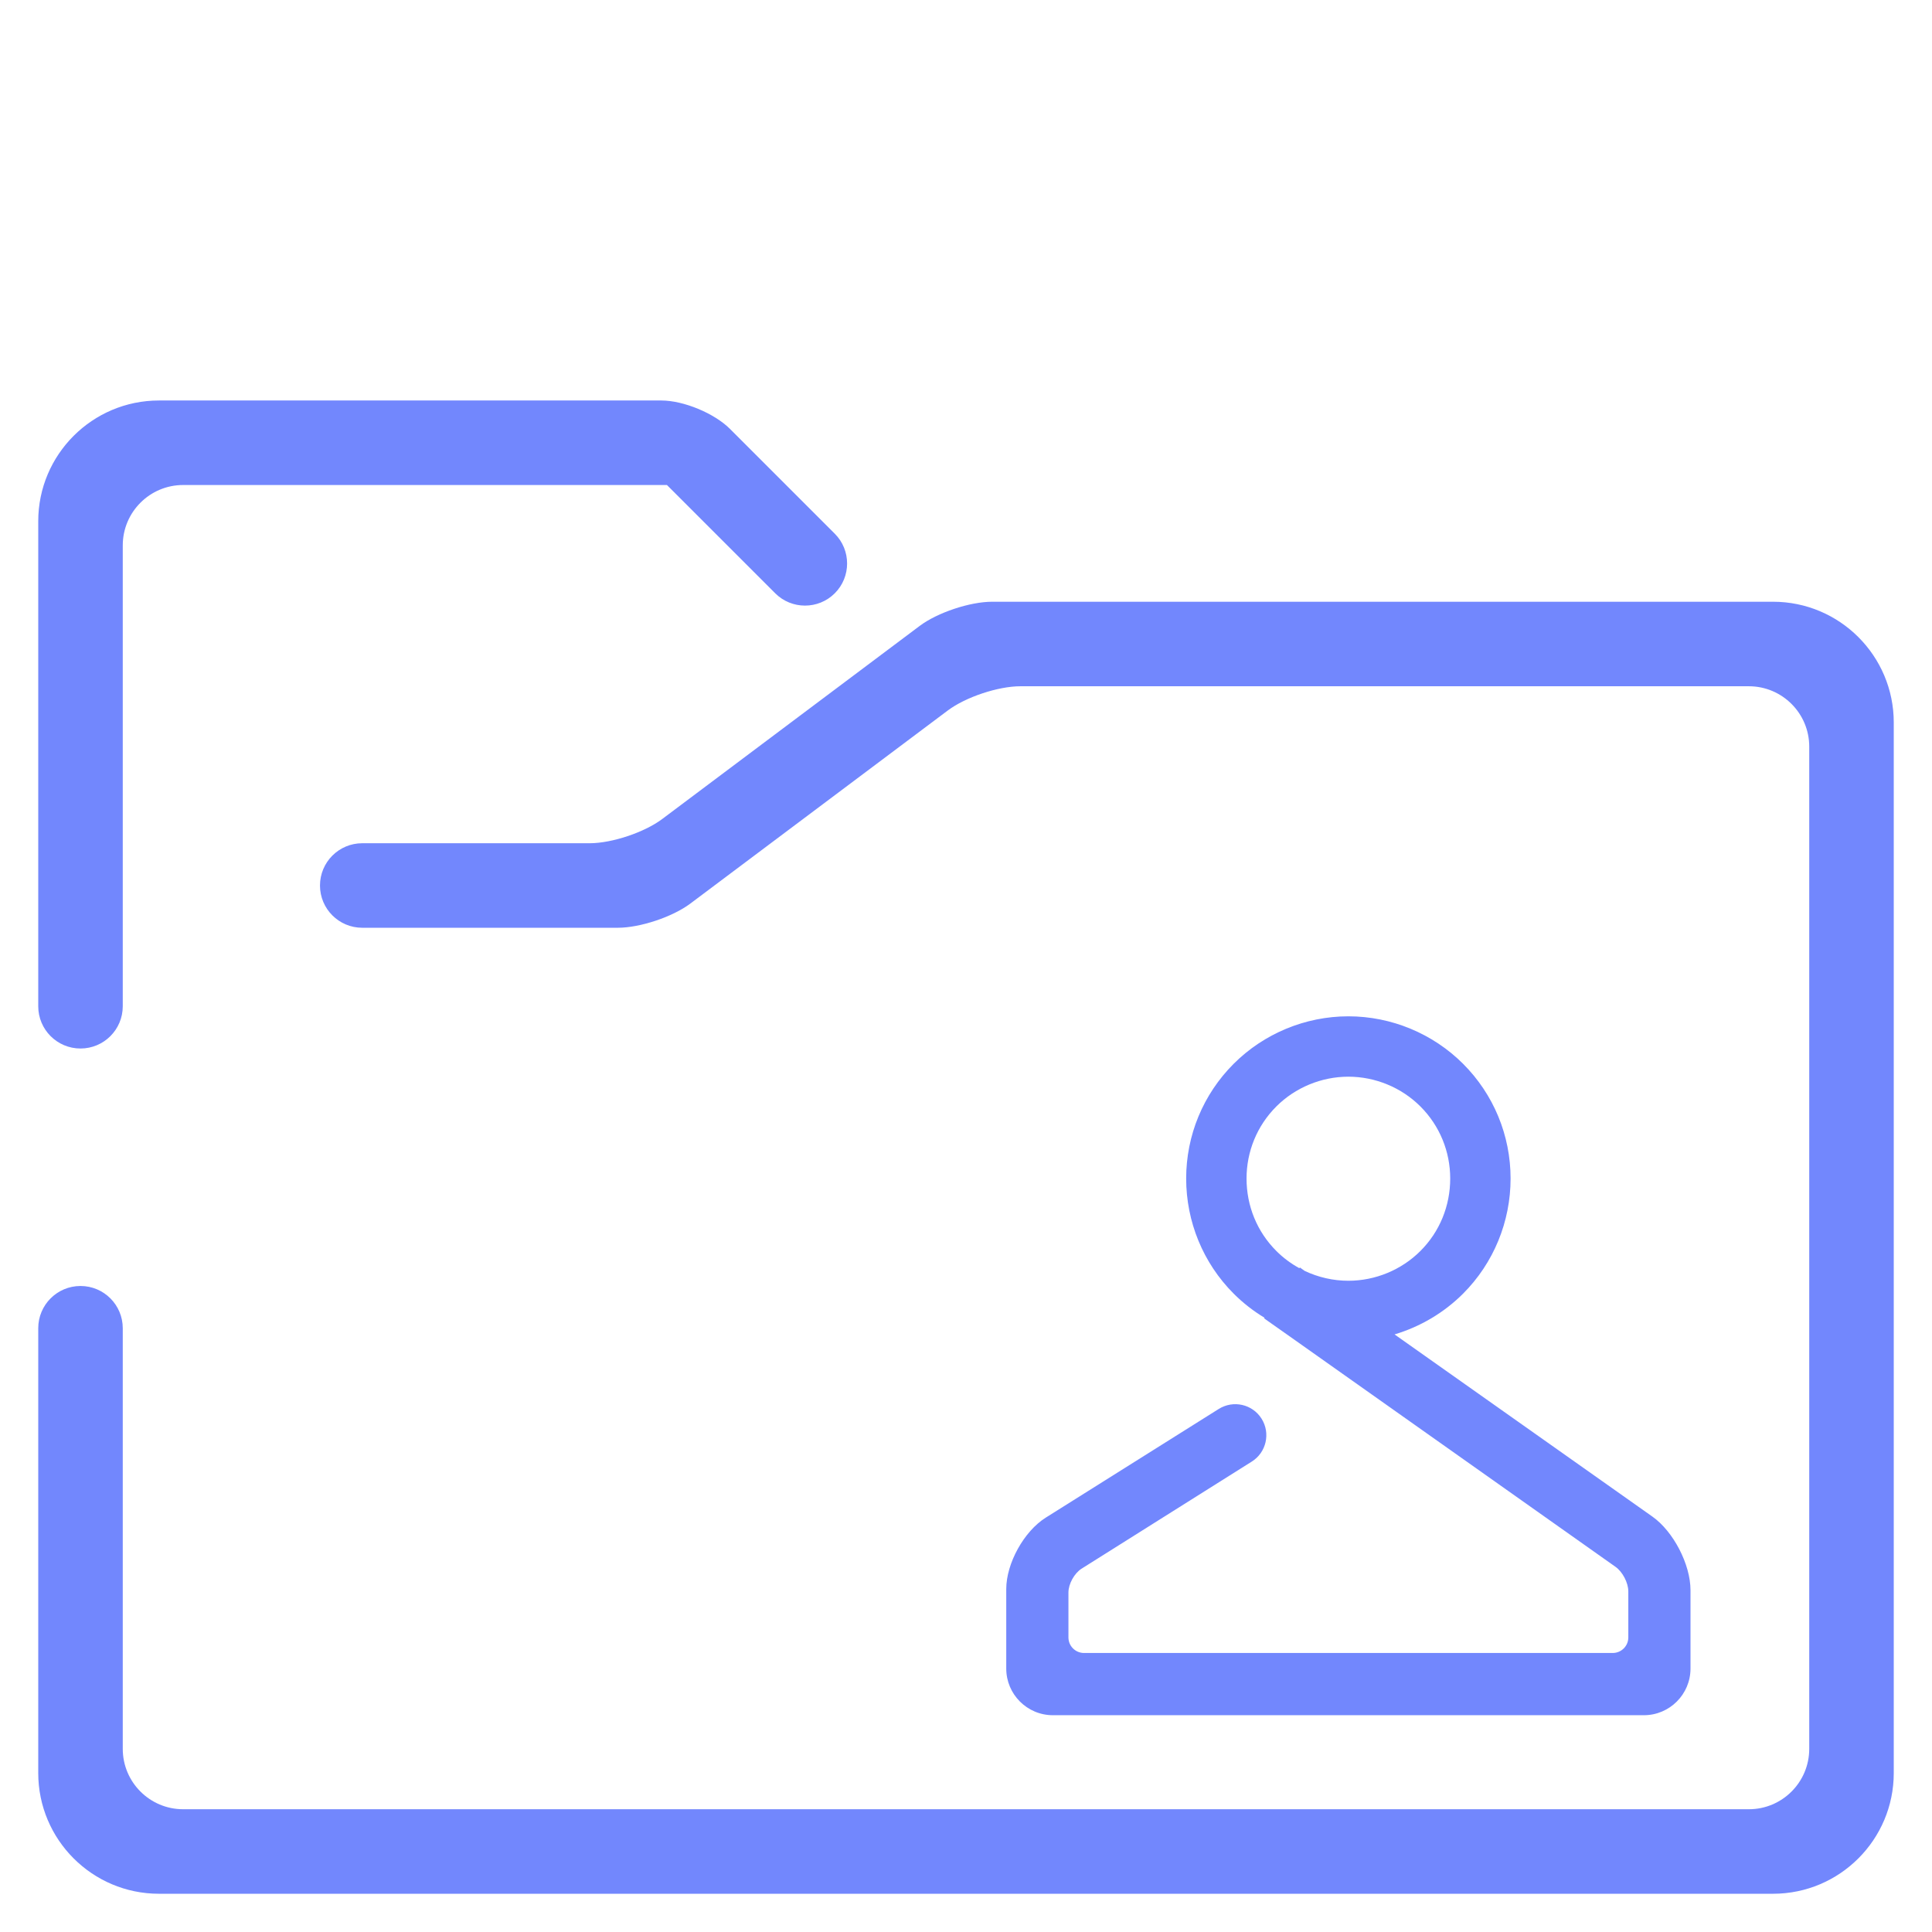
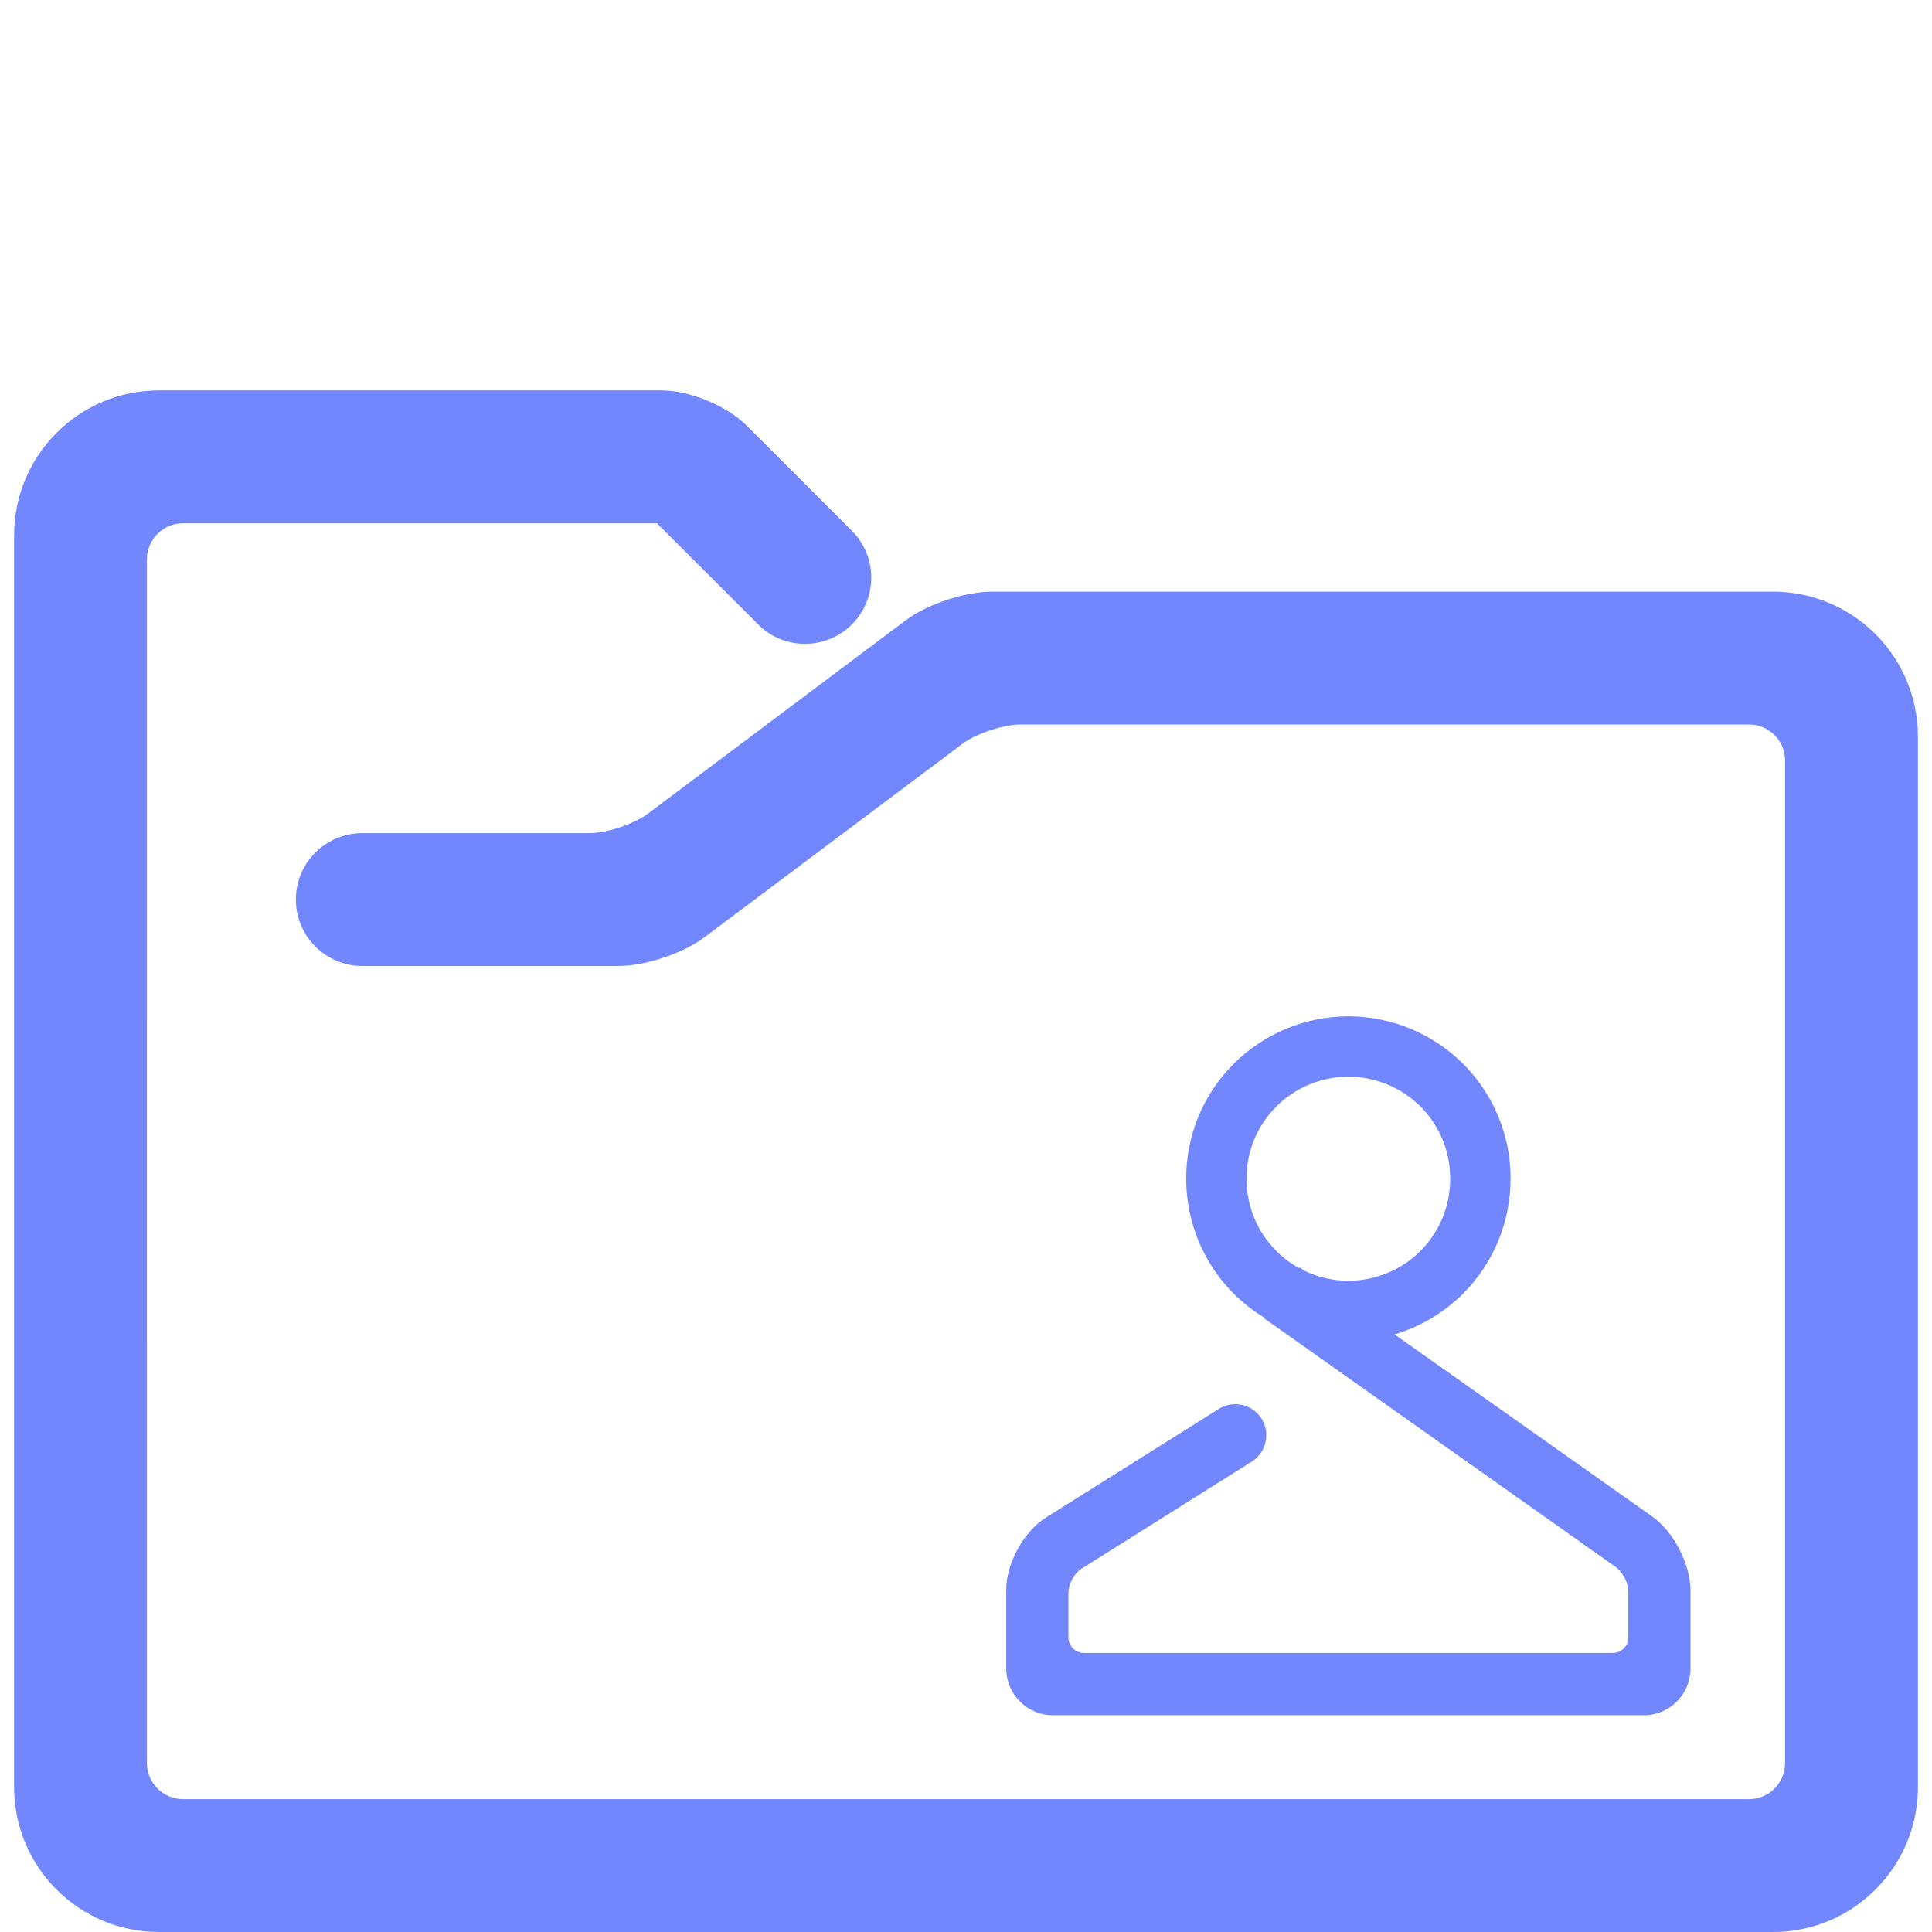
- <svg xmlns="http://www.w3.org/2000/svg" style="isolation:isolate" viewBox="0 0 48 48" width="48pt" height="48pt" version="1.1" id="svg2">
-   <defs id="defs2" />
+ <svg xmlns="http://www.w3.org/2000/svg" style="isolation:isolate" viewBox="0 0 48 48" width="48pt" height="48pt" version="1.1" id="svg2" xml:space="preserve">
+   <defs id="defs2">
+     <linearGradient id="linearGradient4" x1="0" y1="0.5" x2="1" y2="0.5" gradientTransform="matrix(46.1,0,0,37.1,0.95,9.95)" gradientUnits="userSpaceOnUse">
+       <stop offset="0" stop-opacity="1" style="stop-color:#7287fd;stop-opacity:1;" id="stop3" />
+       <stop offset="98.261%" stop-opacity="1" style="stop-color:#7287fd" id="stop4" />
+     </linearGradient>
+   </defs>
  <linearGradient id="_lgradient_7" x1="0.031" y1="0.109" x2="0.958" y2="0.975" gradientTransform="matrix(46.1,0,0,37.1,0.95,9.95)" gradientUnits="userSpaceOnUse">
    <stop offset="0" stop-opacity="1" style="stop-color:#7287fd;stop-opacity:1;" id="stop1" />
    <stop offset="97.5%" stop-opacity="1" style="stop-color:#7287fd" id="stop2" />
  </linearGradient>
-   <path d=" M 31.416 32.739 L 31.406 32.754 L 32.036 33.198 L 32.036 33.198 L 40.139 38.929 C 40.313 39.052 40.455 39.325 40.455 39.538 L 40.455 40.682 C 40.455 40.895 40.281 41.068 40.068 41.068 L 26.932 41.068 C 26.719 41.068 26.545 40.895 26.545 40.682 L 26.545 39.565 C 26.545 39.352 26.692 39.087 26.872 38.973 L 31.101 36.312 L 31.101 36.312 C 31.461 36.086 31.57 35.609 31.344 35.248 L 31.344 35.248 C 31.118 34.886 30.64 34.778 30.278 35.006 L 30.278 35.006 L 25.982 37.705 C 25.44 38.045 25 38.841 25 39.48 L 25 41.455 C 25 42.094 25.519 42.614 26.159 42.614 L 40.841 42.614 C 41.481 42.614 42 42.094 42 41.455 L 42 39.507 C 42 38.868 41.576 38.048 41.053 37.679 L 34.647 33.153 C 35.286 32.962 35.874 32.616 36.35 32.14 C 37.11 31.38 37.53 30.35 37.53 29.28 C 37.53 28.21 37.11 27.19 36.35 26.43 C 35.6 25.68 34.57 25.25 33.5 25.25 C 32.43 25.25 31.4 25.68 30.65 26.43 C 29.89 27.19 29.47 28.21 29.47 29.28 L 29.47 29.28 C 29.47 30.35 29.89 31.38 30.65 32.14 C 30.881 32.371 31.139 32.572 31.416 32.739 Z  M 32.282 31.508 L 32.295 31.49 L 32.414 31.575 C 32.751 31.734 33.122 31.82 33.5 31.82 C 34.17 31.82 34.82 31.55 35.29 31.08 C 35.77 30.6 36.03 29.96 36.03 29.28 C 36.03 28.61 35.77 27.97 35.29 27.49 C 34.82 27.02 34.17 26.75 33.5 26.75 C 32.83 26.75 32.18 27.02 31.71 27.49 C 31.23 27.97 30.97 28.61 30.97 29.28 L 30.97 29.28 C 30.97 29.96 31.23 30.6 31.71 31.08 C 31.88 31.25 32.073 31.393 32.282 31.508 Z  M 9 23.05 L 9 23.05 C 8.42 23.05 7.95 22.58 7.95 22 L 7.95 22 C 7.95 21.42 8.42 20.95 9 20.95 L 9 20.95 L 14.65 20.95 C 15.202 20.95 16.008 20.681 16.45 20.35 L 22.85 15.55 C 23.292 15.219 24.098 14.95 24.65 14.95 L 44.05 14.95 C 45.706 14.95 47.05 16.294 47.05 17.95 L 47.05 44.05 C 47.05 45.706 45.706 47.05 44.05 47.05 L 3.95 47.05 C 2.294 47.05 0.95 45.706 0.95 44.05 L 0.95 33 L 0.95 33 C 0.95 32.42 1.42 31.95 2 31.95 L 2 31.95 C 2.58 31.95 3.05 32.42 3.05 33 L 3.05 33 L 3.05 43.45 C 3.05 44.278 3.722 44.95 4.55 44.95 L 43.45 44.95 C 44.278 44.95 44.95 44.278 44.95 43.45 L 44.95 18.55 C 44.95 17.722 44.278 17.05 43.45 17.05 L 25.35 17.05 C 24.798 17.05 23.992 17.319 23.55 17.65 L 17.15 22.45 C 16.708 22.781 15.902 23.05 15.35 23.05 L 9 23.05 L 9 23.05 L 9 23.05 Z  M 3.05 25 L 3.05 25 C 3.05 25.58 2.58 26.05 2 26.05 L 2 26.05 C 1.42 26.05 0.95 25.58 0.95 25 L 0.95 25 L 0.95 12.95 C 0.95 11.294 2.294 9.95 3.95 9.95 L 16.43 9.95 C 16.982 9.95 17.747 10.267 18.137 10.657 L 20.74 13.26 L 20.74 13.26 C 21.148 13.668 21.148 14.332 20.74 14.74 L 20.74 14.74 C 20.332 15.148 19.668 15.148 19.26 14.74 L 19.26 14.74 L 16.57 12.05 L 4.55 12.05 C 3.722 12.05 3.05 12.722 3.05 13.55 L 3.05 25 L 3.05 25 L 3.05 25 Z " fill-rule="evenodd" fill="url(#_lgradient_7)" id="path2" />
+   <path d="m 31.416,32.739 -0.01,0.015 0.63,0.444 v 0 l 8.103,5.731 c 0.174,0.123 0.316,0.396 0.316,0.609 v 1.144 c 0,0.213 -0.174,0.386 -0.387,0.386 H 26.932 c -0.213,0 -0.387,-0.173 -0.387,-0.386 v -1.117 c 0,-0.213 0.147,-0.478 0.327,-0.592 l 4.229,-2.661 v 0 c 0.36,-0.226 0.469,-0.703 0.243,-1.064 v 0 c -0.226,-0.362 -0.704,-0.47 -1.066,-0.242 v 0 l -4.296,2.699 C 25.44,38.045 25,38.841 25,39.48 v 1.975 c 0,0.639 0.519,1.159 1.159,1.159 h 14.682 c 0.64,0 1.159,-0.52 1.159,-1.159 v -1.948 c 0,-0.639 -0.424,-1.459 -0.947,-1.828 l -6.406,-4.526 c 0.639,-0.191 1.227,-0.537 1.703,-1.013 0.76,-0.76 1.18,-1.79 1.18,-2.86 0,-1.07 -0.42,-2.09 -1.18,-2.85 -0.75,-0.75 -1.78,-1.18 -2.85,-1.18 -1.07,0 -2.1,0.43 -2.85,1.18 -0.76,0.76 -1.18,1.78 -1.18,2.85 v 0 c 0,1.07 0.42,2.1 1.18,2.86 0.231,0.231 0.489,0.432 0.766,0.599 z m 0.866,-1.231 0.013,-0.018 0.119,0.085 c 0.337,0.159 0.708,0.245 1.086,0.245 0.67,0 1.32,-0.27 1.79,-0.74 0.48,-0.48 0.74,-1.12 0.74,-1.8 0,-0.67 -0.26,-1.31 -0.74,-1.79 -0.47,-0.47 -1.12,-0.74 -1.79,-0.74 -0.67,0 -1.32,0.27 -1.79,0.74 -0.48,0.48 -0.74,1.12 -0.74,1.79 v 0 c 0,0.68 0.26,1.32 0.74,1.8 0.17,0.17 0.363,0.313 0.572,0.428 z" fill-rule="evenodd" fill="url(#_lgradient_7)" id="path2" />
+   <g style="display:inline;isolation:isolate;fill:#7287fd;fill-opacity:1" id="g1" transform="translate(6.9638889e-5)">
+     <path id="path5" style="fill:#7287fd;fill-opacity:1" d="m 3.951,9.7 c -0.498,0 -0.973,0.101 -1.402,0.283 C 2.115,10.166 1.728,10.432 1.405,10.755 1.077,11.083 0.814,11.471 0.633,11.899 0.449,12.334 0.35,12.809 0.35,13.301 v 9.652 c 0,0.011 -3.1261e-4,0.022 0,0.034 v 2.364 8 1.652 c 0,0.013 -3.0273e-4,0.025 0,0.038 v 9.359 c 0,0.494 0.099,0.969 0.283,1.402 0.182,0.43 0.446,0.818 0.772,1.144 0.325,0.325 0.712,0.589 1.144,0.772 C 2.979,47.899 3.454,48 3.951,48 H 44.049 c 0.495,0 0.97,-0.1 1.402,-0.283 0.431,-0.182 0.818,-0.446 1.144,-0.772 0.325,-0.325 0.59,-0.713 0.772,-1.144 0.183,-0.431 0.283,-0.906 0.283,-1.402 V 18.3 c 0,-0.497 -0.1,-0.971 -0.283,-1.402 -0.183,-0.432 -0.447,-0.819 -0.772,-1.144 -0.326,-0.326 -0.714,-0.588 -1.144,-0.771 -0.433,-0.183 -0.907,-0.284 -1.402,-0.284 H 24.65 c -0.185,0 -0.377,0.023 -0.564,0.059 -0.189,0.036 -0.382,0.086 -0.567,0.148 -0.187,0.062 -0.372,0.137 -0.543,0.221 -0.172,0.084 -0.34,0.183 -0.486,0.293 l -6.4,4.8 c -0.074,0.055 -0.174,0.115 -0.294,0.174 -0.121,0.06 -0.256,0.114 -0.394,0.16 -0.141,0.047 -0.281,0.084 -0.412,0.108 -0.134,0.025 -0.249,0.037 -0.34,0.037 H 9 c -0.231,1e-6 -0.449,0.048 -0.643,0.13 -0.202,0.085 -0.378,0.207 -0.524,0.353 -0.152,0.152 -0.271,0.331 -0.353,0.524 -0.086,0.204 -0.129,0.422 -0.129,0.643 0,0.234 0.048,0.45 0.129,0.642 0.087,0.205 0.21,0.381 0.353,0.524 0.156,0.156 0.336,0.273 0.524,0.353 C 8.568,23.959 8.787,24 9,24 h 6.35 c 0.179,0 0.371,-0.02 0.564,-0.057 0.184,-0.035 0.376,-0.086 0.567,-0.149 0.182,-0.061 0.368,-0.135 0.543,-0.221 0.168,-0.082 0.335,-0.179 0.485,-0.292 l 6.401,-4.8 c 0.072,-0.054 0.17,-0.116 0.293,-0.176 0.119,-0.058 0.255,-0.113 0.396,-0.16 0.138,-0.046 0.277,-0.083 0.41,-0.108 C 25.141,18.012 25.258,18 25.351,18 h 18.1 c 0.125,0 0.243,0.025 0.35,0.07 0.107,0.045 0.203,0.111 0.286,0.193 0.082,0.082 0.148,0.18 0.193,0.287 0.045,0.107 0.07,0.223 0.07,0.349 V 43.8 c 0,0.125 -0.025,0.243 -0.07,0.35 -0.045,0.107 -0.111,0.204 -0.193,0.286 -0.082,0.082 -0.178,0.148 -0.286,0.193 -0.107,0.045 -0.225,0.07 -0.35,0.07 H 4.55 c -0.126,0 -0.244,-0.025 -0.35,-0.07 C 4.092,44.584 3.996,44.518 3.914,44.436 3.832,44.354 3.766,44.257 3.721,44.15 3.675,44.043 3.65,43.925 3.65,43.8 V 33.35 c 0,-0.013 -0.001,-0.027 -0.001,-0.04 v -7.922 c 3.048e-4,-0.013 0.001,-0.025 0.001,-0.038 v -11.451 c 0,-0.121 0.024,-0.24 0.07,-0.35 0.044,-0.105 0.109,-0.202 0.193,-0.286 0.08,-0.08 0.176,-0.147 0.286,-0.193 0.105,-0.044 0.223,-0.07 0.35,-0.07 H 16.321 l 1.169,1.169 1.346,1.345 c 0.156,0.156 0.34,0.279 0.545,0.362 0.194,0.079 0.403,0.12 0.618,0.12 0.206,0 0.417,-0.038 0.62,-0.12 0.196,-0.079 0.382,-0.199 0.545,-0.362 0.158,-0.158 0.28,-0.343 0.362,-0.545 0.079,-0.196 0.12,-0.407 0.12,-0.62 0,-0.208 -0.039,-0.418 -0.12,-0.618 -0.08,-0.197 -0.2,-0.384 -0.362,-0.545 l -2.603,-2.603 C 18.425,10.447 18.266,10.326 18.101,10.223 17.936,10.12 17.757,10.03 17.574,9.954 17.391,9.878 17.2,9.814 17.01,9.771 16.821,9.727 16.623,9.7 16.43,9.7 Z" />
+   </g>
</svg>
